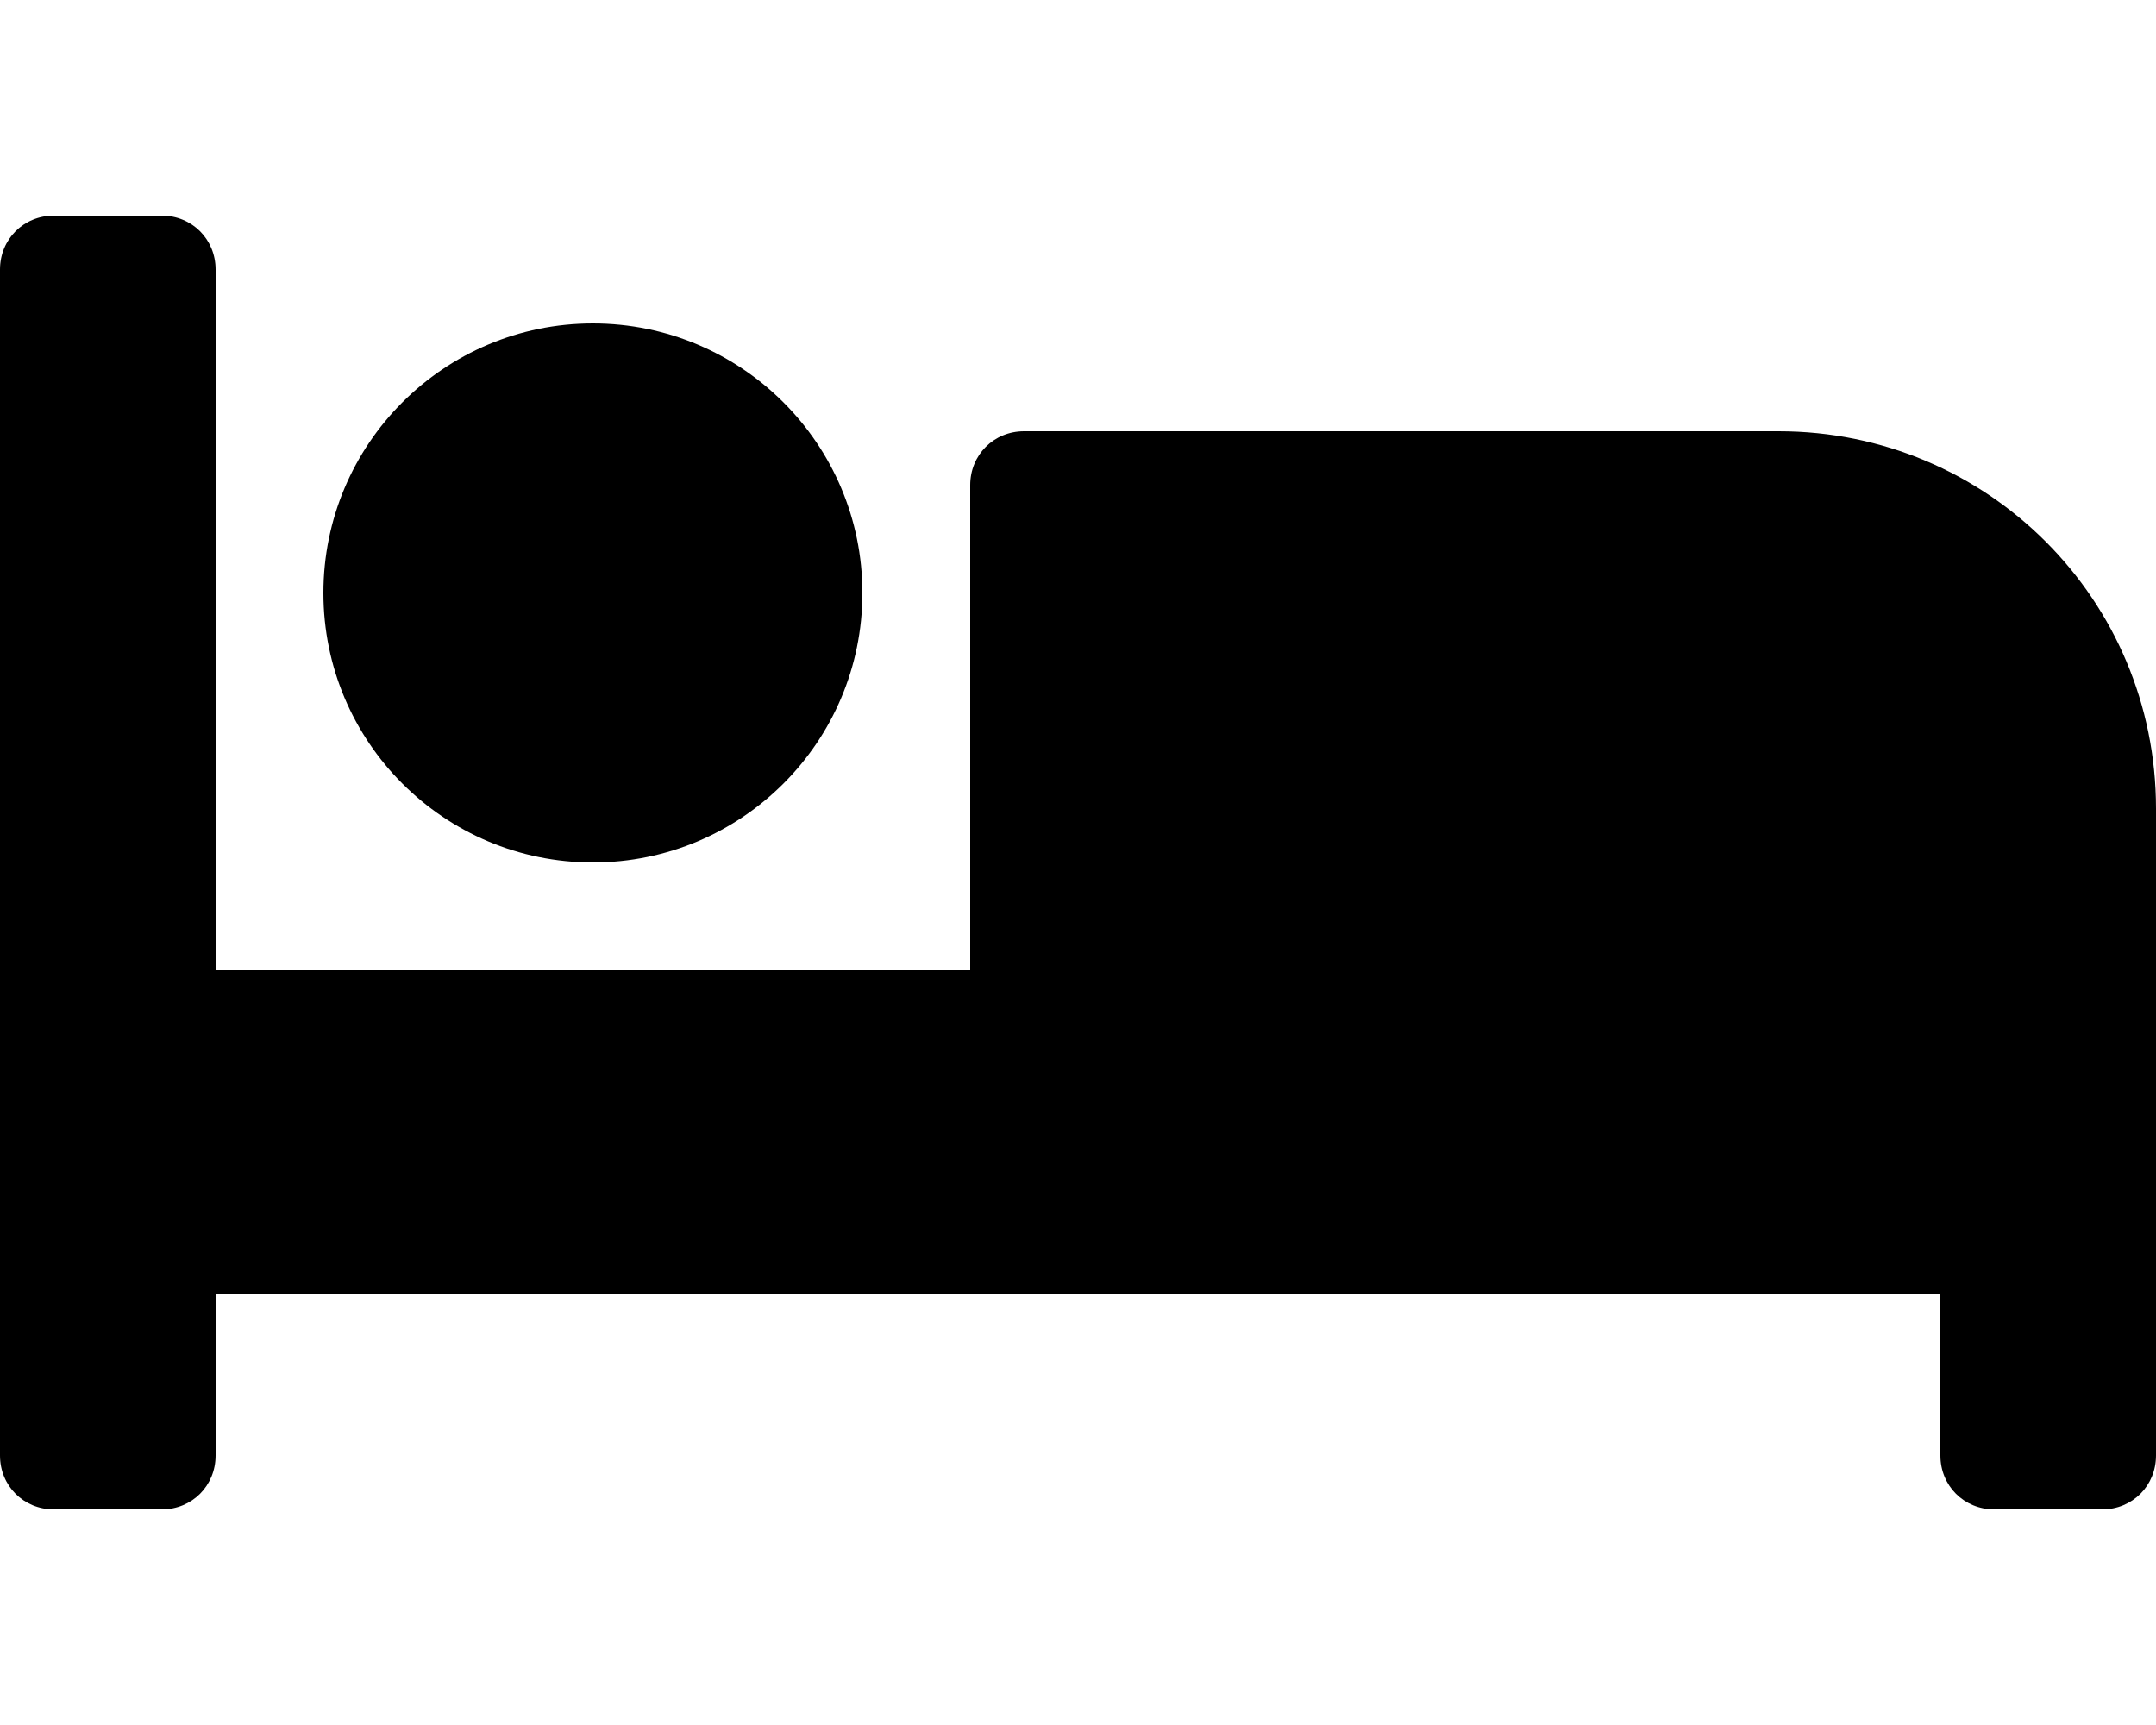
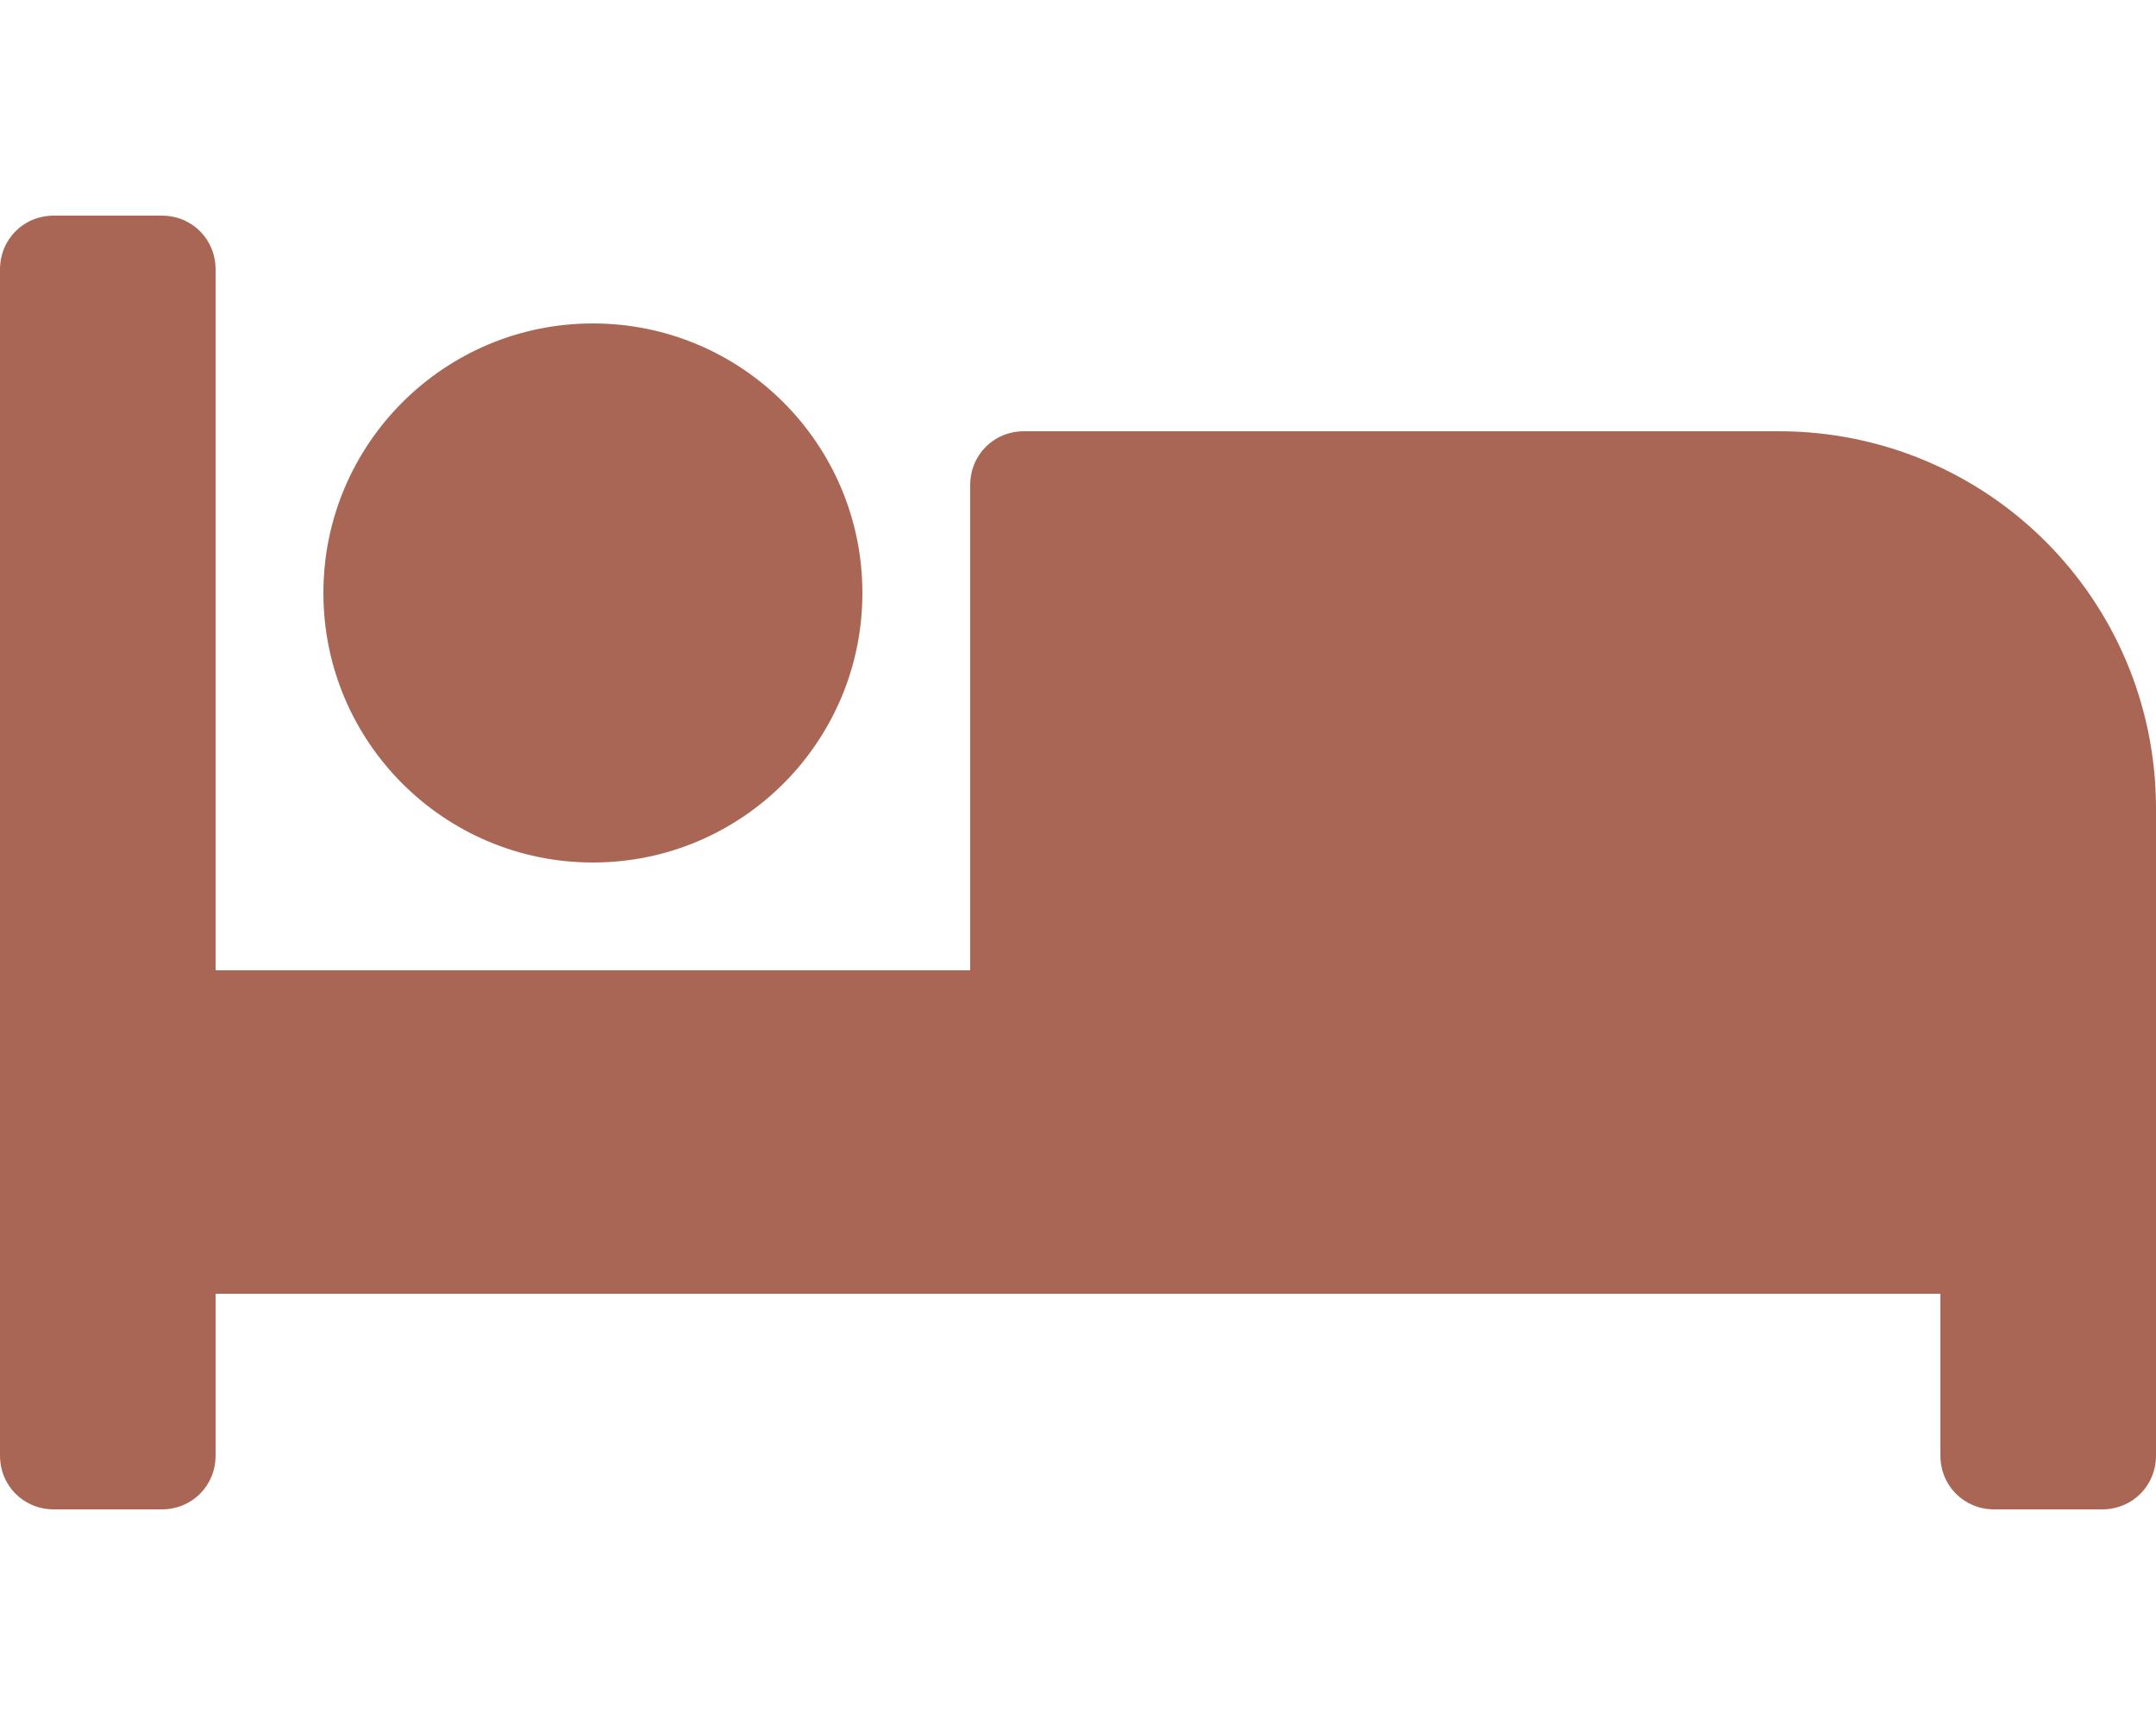
<svg xmlns="http://www.w3.org/2000/svg" viewBox="0 0 640 512">
-   <path d="M176 256a80 80 0 100-160 80 80 0 000 160zm352-128H304c-9 0-16 7-16 16v144H64V80c0-9-7-16-16-16H16C7 64 0 71 0 80v352c0 9 7 16 16 16h32c9 0 16-7 16-16v-48h512v48c0 9 7 16 16 16h32c9 0 16-7 16-16V240c0-62-50-112-112-112z" />
+   <path fill="#A65" d="M176 256a80 80 0 100-160 80 80 0 000 160zm352-128H304c-9 0-16 7-16 16v144H64V80c0-9-7-16-16-16H16C7 64 0 71 0 80v352c0 9 7 16 16 16h32c9 0 16-7 16-16v-48h512v48c0 9 7 16 16 16h32c9 0 16-7 16-16V240c0-62-50-112-112-112z" />
</svg>
